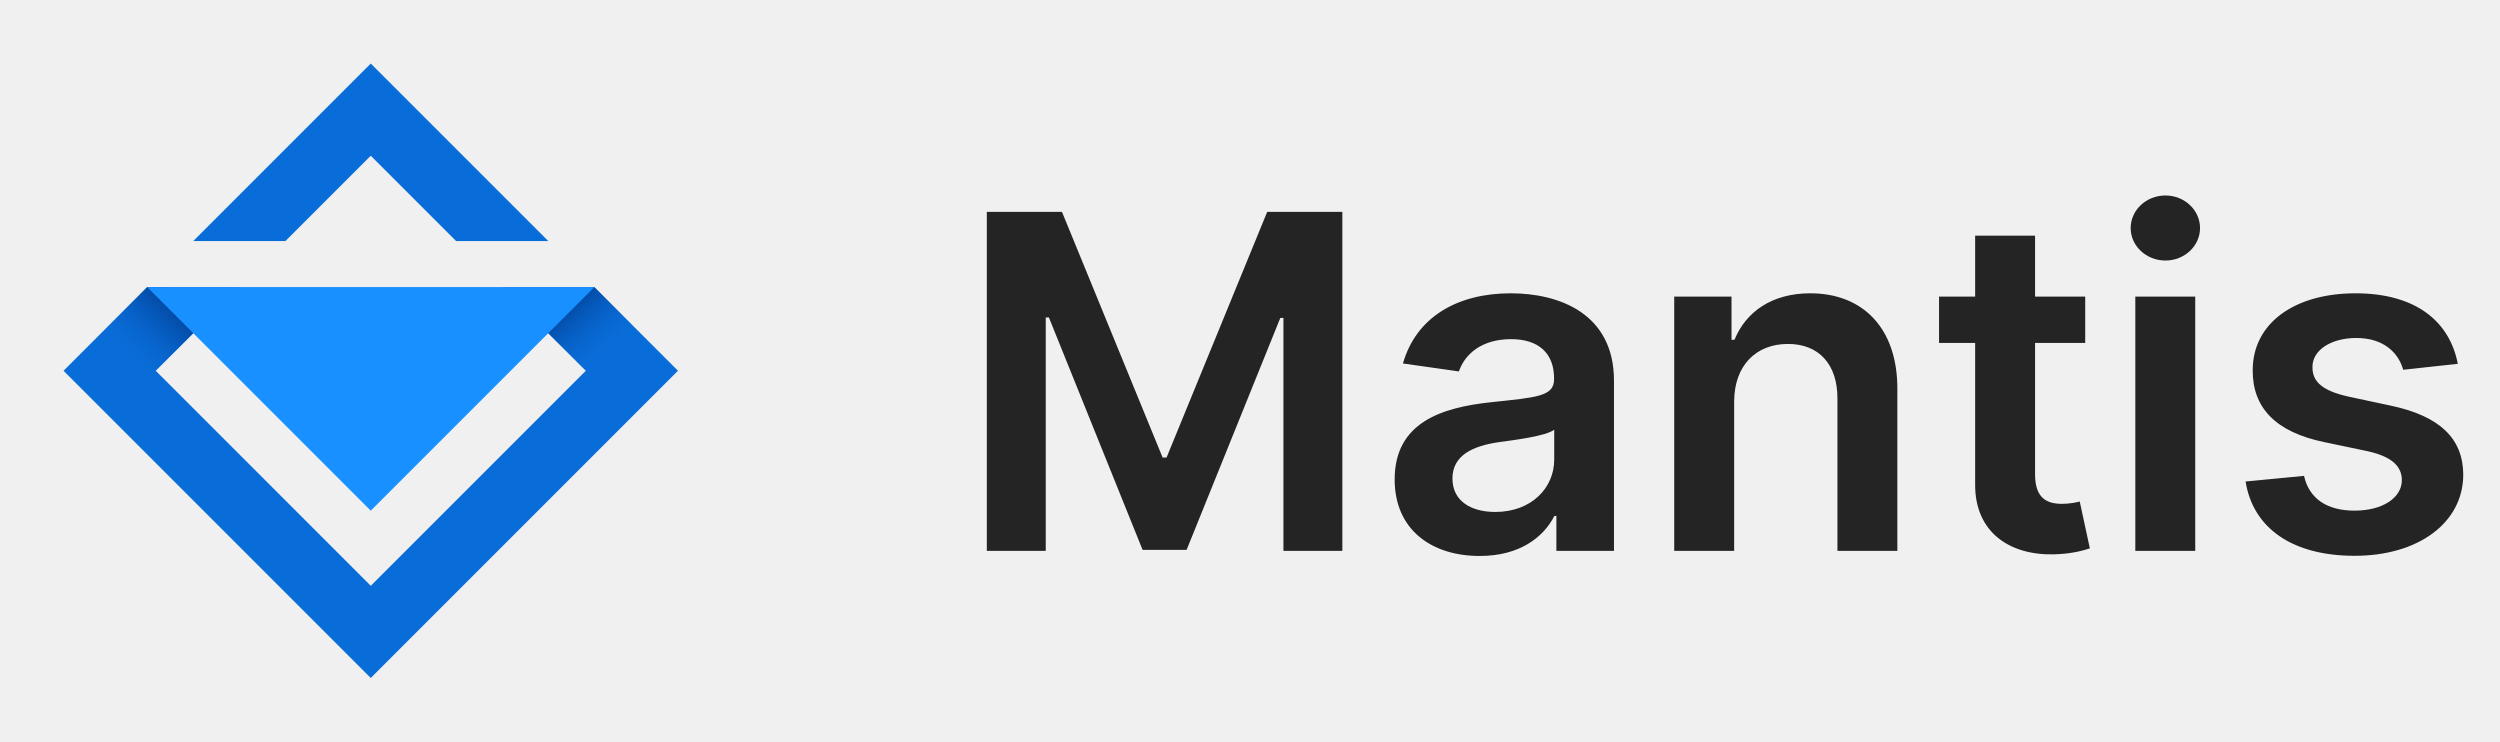
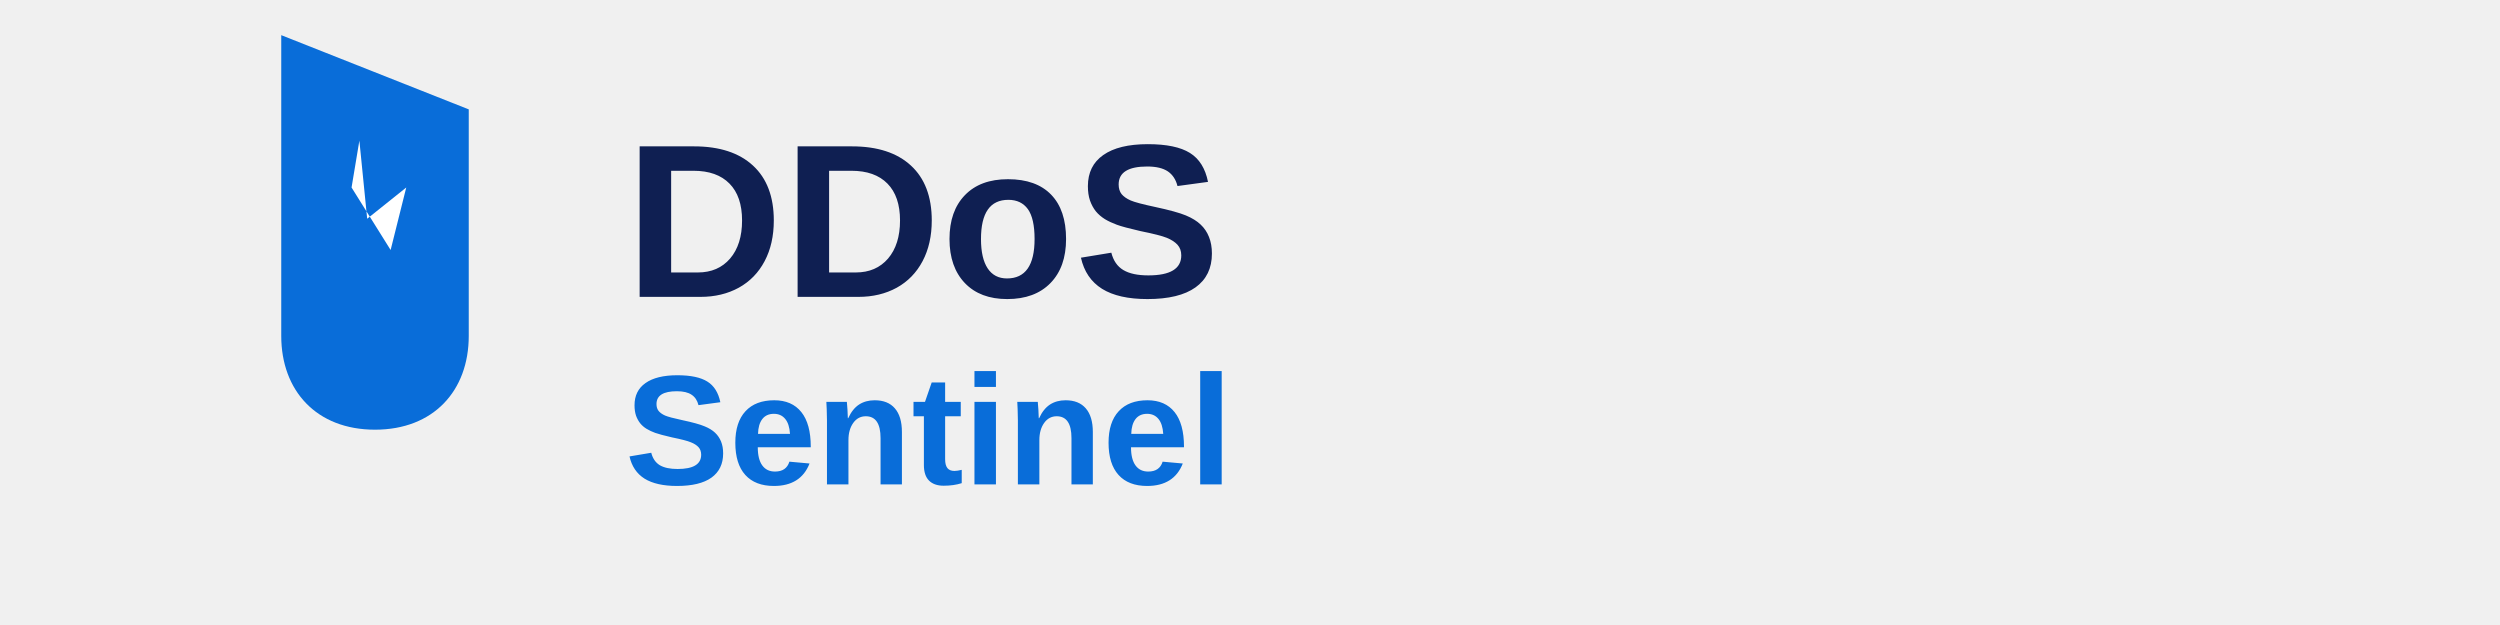
- <svg xmlns="http://www.w3.org/2000/svg" width="118" height="35" viewBox="0 0 118 35" fill="none">
-   <path d="M4.636 15.864L6.948 13.552L6.95 13.55H11.301L9.57 15.281L9.123 15.727L7.35 17.5L7.57 17.72L17.5 27.65L27.65 17.5L25.877 15.727L25.752 15.602L23.699 13.55H28.05L28.052 13.552L29.864 15.364L32 17.5L17.5 32L3 17.5L4.636 15.864ZM17.5 3L25.878 11.378H21.528L17.5 7.35L13.472 11.378H9.122L17.5 3Z" fill="#096dd9" />
-   <path d="M7.35 17.5L9.123 15.727L9.57 15.28L7.839 13.55H6.95L6.948 13.552L4.636 15.864L6.855 18.073L7.35 17.5Z" fill="url(#paint0_linear)" />
-   <path d="M25.877 15.727L27.65 17.5L27.474 17.675L27.475 17.676L29.864 15.364L28.052 13.552L28.05 13.55H27.874L25.752 15.602L25.877 15.727Z" fill="url(#paint1_linear)" />
-   <path d="M6.945 13.55L6.948 13.552L9.123 15.727L17.5 24.104L28.054 13.55H6.945Z" fill="#1890ff" />
-   <path d="M46.578 10V26H49.359V14.984H49.508L53.93 25.953H56.008L60.43 15.008H60.578V26H63.359V10H59.812L55.062 21.594H54.875L50.125 10H46.578ZM69.844 26.242C71.727 26.242 72.852 25.359 73.367 24.352H73.461V26H76.18V17.969C76.18 14.797 73.594 13.844 71.305 13.844C68.781 13.844 66.844 14.969 66.219 17.156L68.859 17.531C69.141 16.711 69.938 16.008 71.32 16.008C72.633 16.008 73.352 16.68 73.352 17.859V17.906C73.352 18.719 72.5 18.758 70.383 18.984C68.055 19.234 65.828 19.93 65.828 22.633C65.828 24.992 67.555 26.242 69.844 26.242ZM70.578 24.164C69.398 24.164 68.555 23.625 68.555 22.586C68.555 21.5 69.5 21.047 70.766 20.867C71.508 20.766 72.992 20.578 73.359 20.281V21.695C73.359 23.031 72.281 24.164 70.578 24.164ZM81.852 18.969C81.852 17.234 82.898 16.234 84.391 16.234C85.852 16.234 86.727 17.195 86.727 18.797V26H89.555V18.359C89.562 15.484 87.922 13.844 85.445 13.844C83.648 13.844 82.414 14.703 81.867 16.039H81.727V14H79.023V26H81.852V18.969ZM98.422 14H96.055V11.125H93.227V14H91.523V16.188H93.227V22.859C93.211 25.117 94.852 26.227 96.977 26.164C97.781 26.141 98.336 25.984 98.641 25.883L98.164 23.672C98.008 23.711 97.688 23.781 97.336 23.781C96.625 23.781 96.055 23.531 96.055 22.391V16.188H98.422V14ZM100.787 26H103.615V14H100.787V26ZM102.209 12.297C103.107 12.297 103.842 11.609 103.842 10.766C103.842 9.914 103.107 9.227 102.209 9.227C101.303 9.227 100.568 9.914 100.568 10.766C100.568 11.609 101.303 12.297 102.209 12.297ZM116.008 17.172C115.617 15.141 113.992 13.844 111.18 13.844C108.289 13.844 106.32 15.266 106.328 17.484C106.32 19.234 107.398 20.391 109.703 20.867L111.75 21.297C112.852 21.539 113.367 21.984 113.367 22.664C113.367 23.484 112.477 24.102 111.133 24.102C109.836 24.102 108.992 23.539 108.75 22.461L105.992 22.727C106.344 24.93 108.195 26.234 111.141 26.234C114.141 26.234 116.258 24.68 116.266 22.406C116.258 20.695 115.156 19.648 112.891 19.156L110.844 18.719C109.625 18.445 109.141 18.023 109.148 17.328C109.141 16.516 110.039 15.953 111.219 15.953C112.523 15.953 113.211 16.664 113.43 17.453L116.008 17.172Z" fill="#000" fill-opacity="0.85" />
-   <defs>
-     <linearGradient id="paint0_linear" x1="8.625" y1="14.089" x2="5.567" y2="17.147" gradientUnits="userSpaceOnUse">
-       <stop stop-color="#003a8c" />
-       <stop offset="0.964" stop-color="#096dd9" stop-opacity="0" />
-     </linearGradient>
-     <linearGradient id="paint1_linear" x1="26.267" y1="14.128" x2="28.74" y2="16.938" gradientUnits="userSpaceOnUse">
-       <stop stop-color="#003a8c" />
-       <stop offset="1" stop-color="#096dd9" stop-opacity="0" />
-     </linearGradient>
-   </defs>
+ <svg xmlns="http://www.w3.org/2000/svg" viewBox="0 0 320 80" width="320" height="80">
+   <path fill="#096DD9" d="M36 4.5L60 14V43c0 7-4.5 12-12 12S36 50 36 43V14z" />
+   <path fill="#fff" d="M46 18l1 10 5-4-2 8-5-8z" />
+   <text x="80" y="38" font-family="Segoe UI, Arial, sans-serif" font-size="28" fill="#0f1f52" font-weight="700">DDoS</text>
+   <text x="80" y="62" font-family="Segoe UI, Arial, sans-serif" font-size="20" fill="#096DD9" font-weight="700">Sentinel</text>
</svg>
